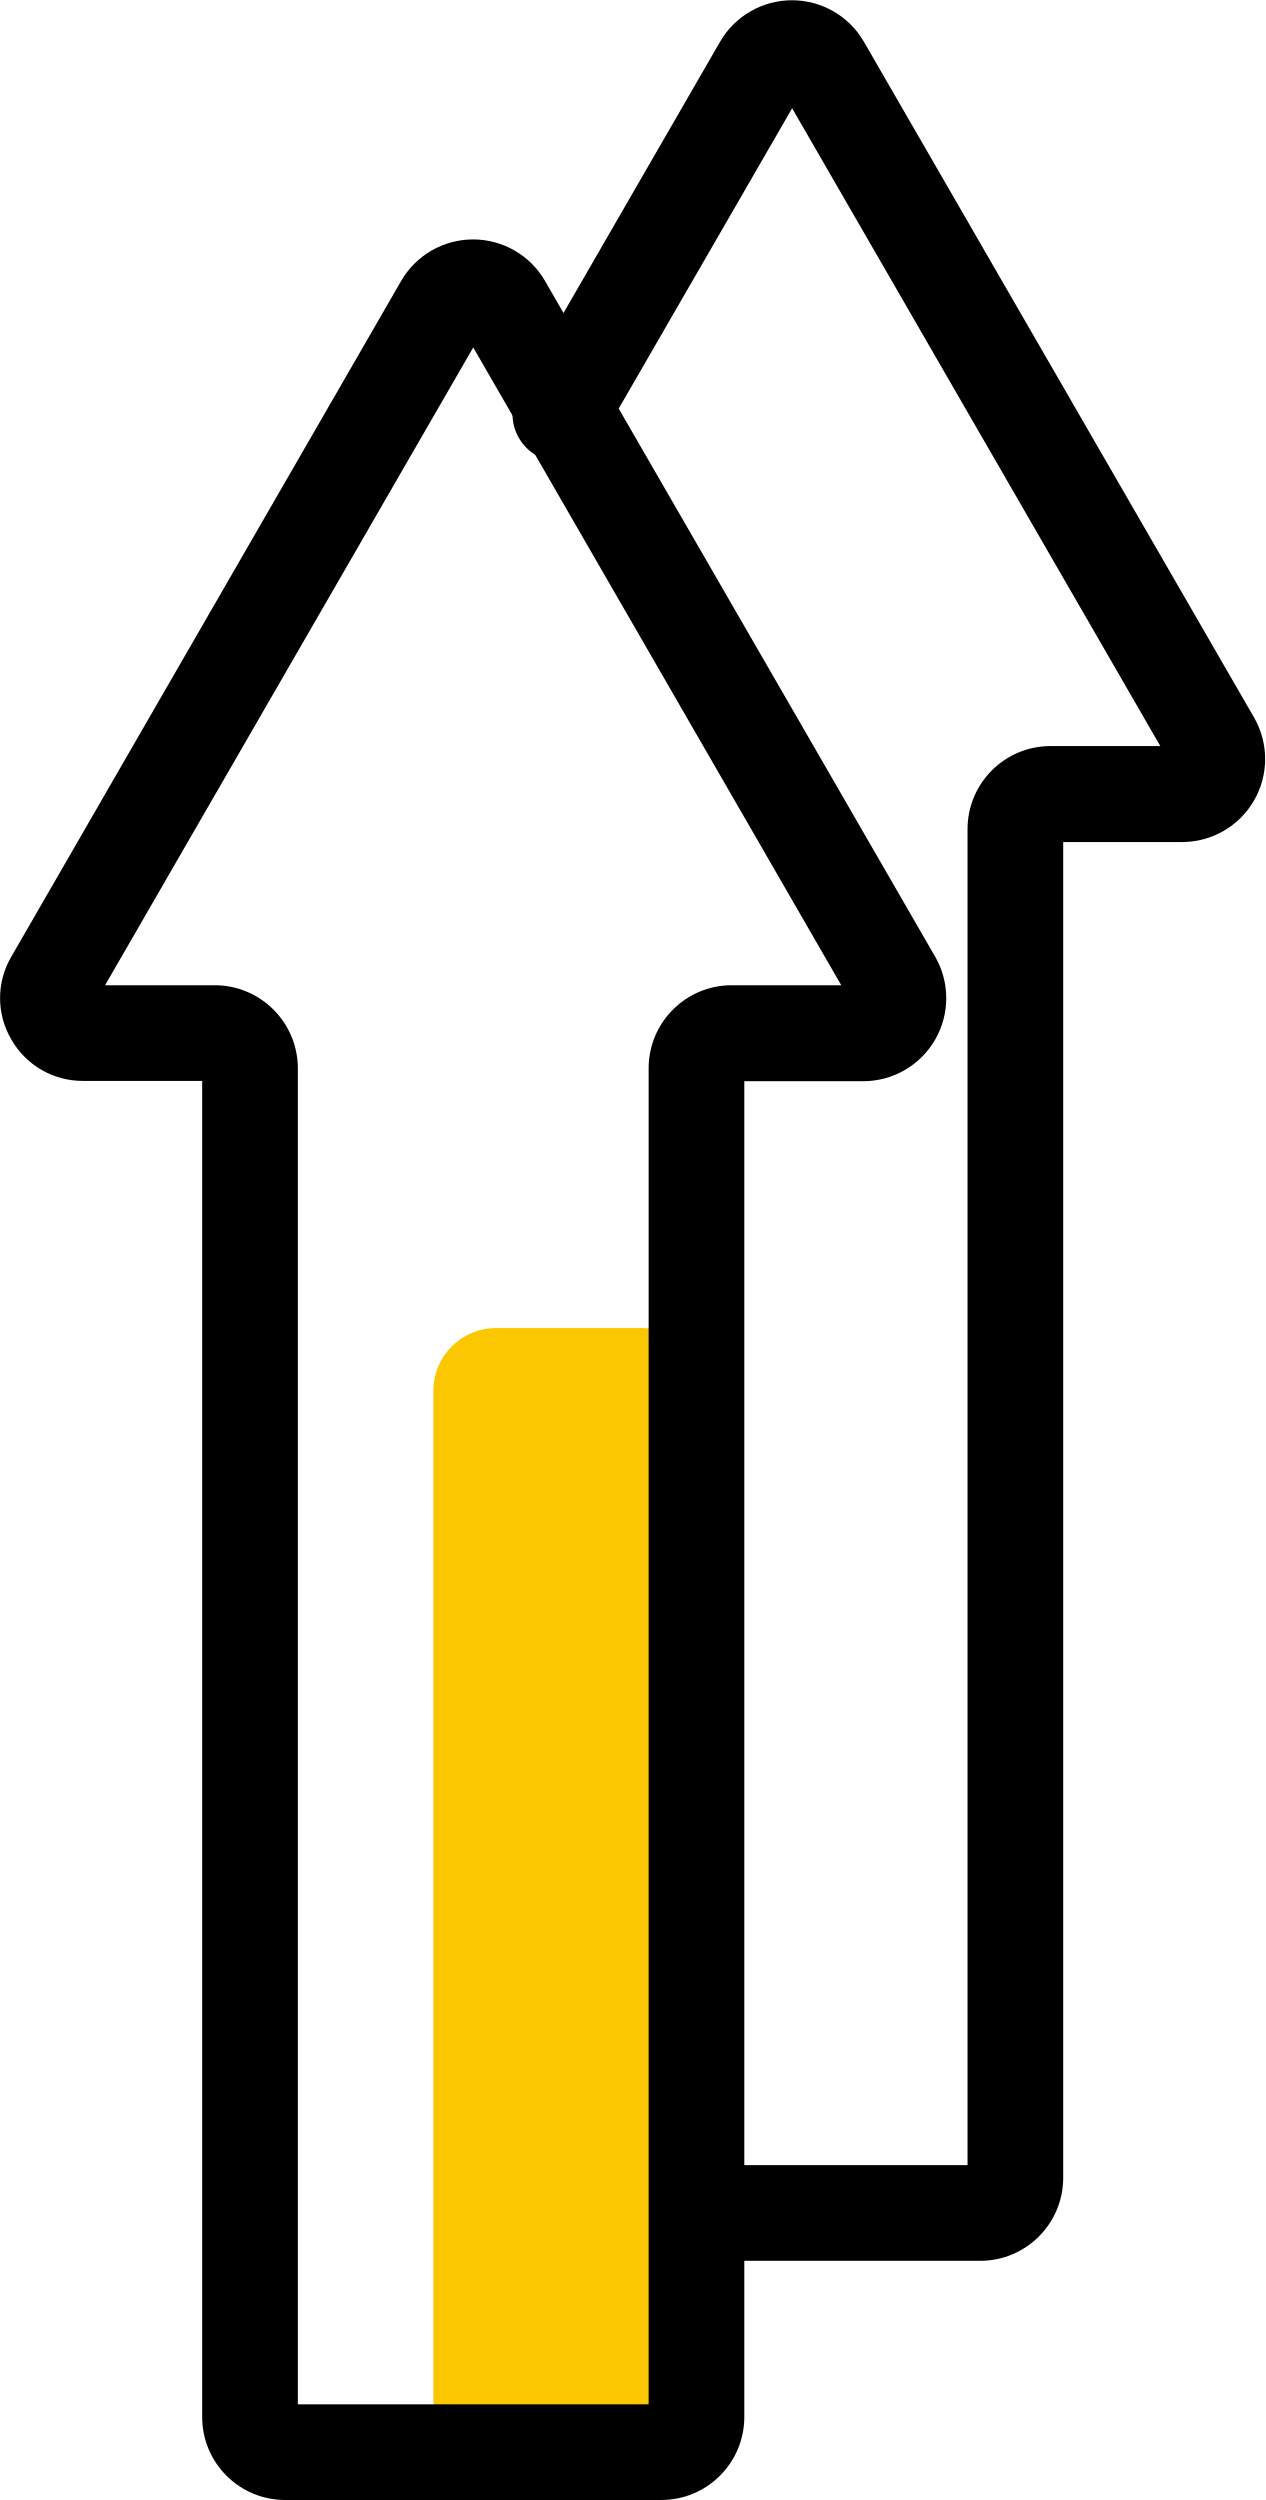
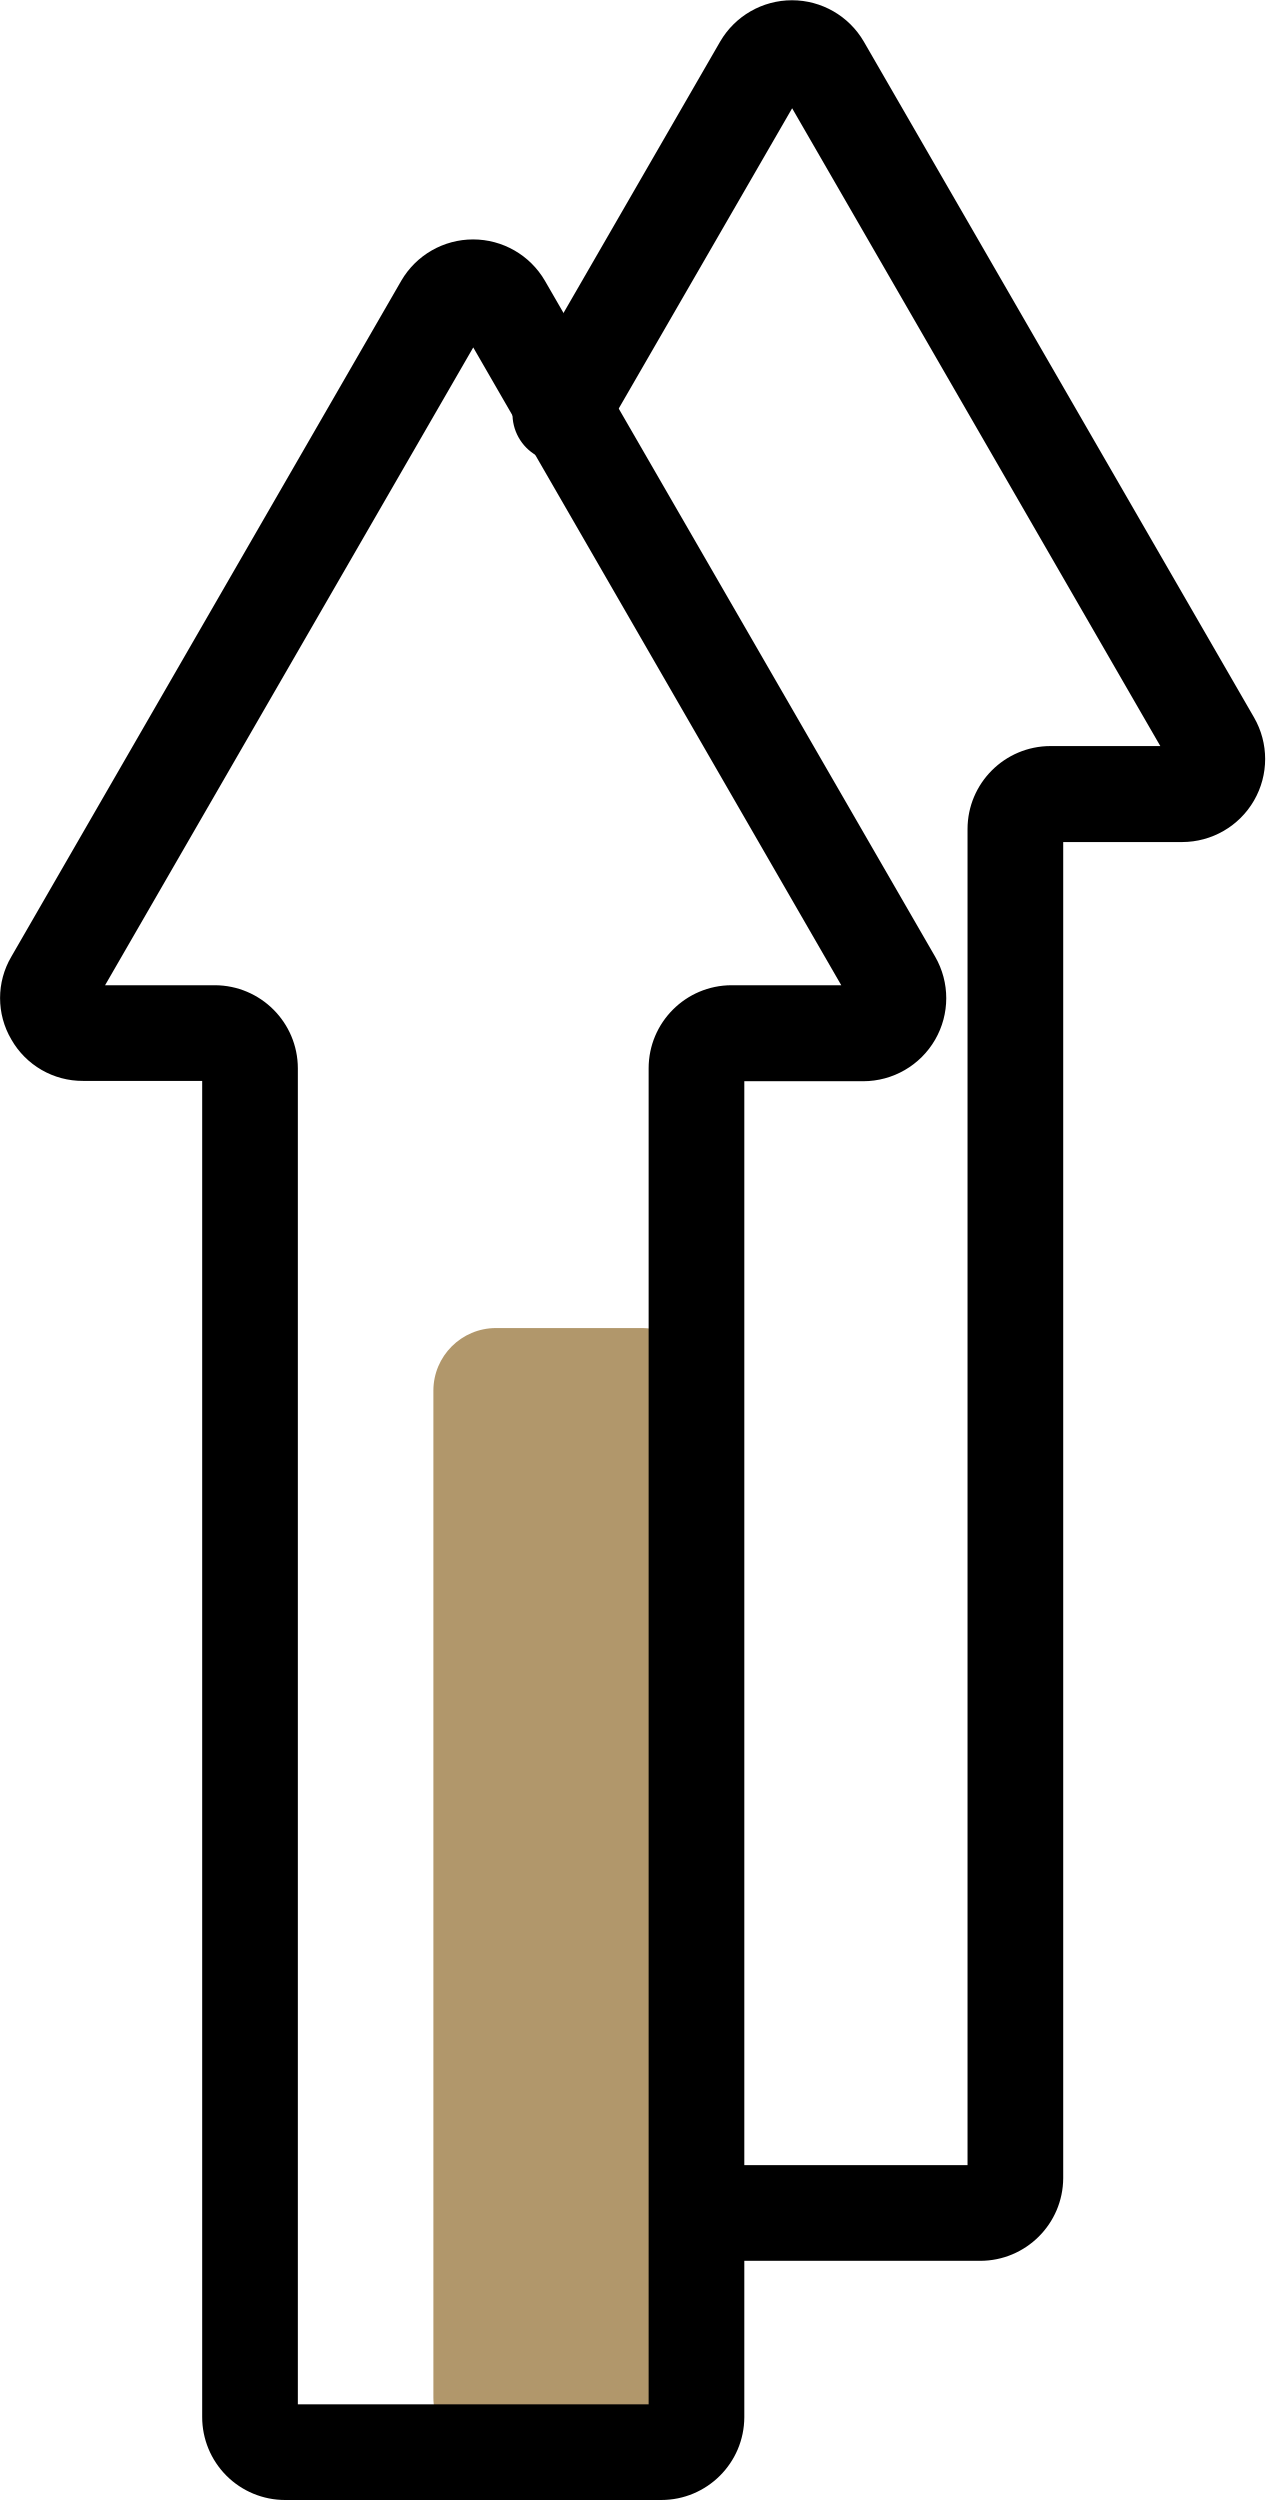
<svg xmlns="http://www.w3.org/2000/svg" viewBox="0 0 79.35 156.79">
  <defs>
-     <style>.cls-1{fill:#fac700;}</style>
+     <style>.cls-1{fill:#b1976b;}</style>
  </defs>
  <g id="Warstwa_2" data-name="Warstwa 2">
    <g id="Warstwa_1-2" data-name="Warstwa 1">
      <rect class="cls-1" x="27.18" y="83.29" width="17" height="71" rx="3.93" />
      <path d="M61.47,141.79H43.82a3,3,0,1,1,0-6H60.68V52a5.21,5.21,0,0,1,5.2-5.21h6.89l-23.09-40L37.8,27.36a3,3,0,1,1-5.19-3L45.17,2.6a5.21,5.21,0,0,1,9,0L78.65,45a5.21,5.21,0,0,1-4.51,7.81H66.68v83.79A5.21,5.21,0,0,1,61.47,141.79Z" />
      <path d="M41.47,156.79H17.88a5.2,5.2,0,0,1-5.2-5.21V67.79H5.21a5.14,5.14,0,0,1-4.5-2.6A5.12,5.12,0,0,1,.71,60L25.17,17.6a5.21,5.21,0,0,1,9,0L58.65,60a5.21,5.21,0,0,1-4.51,7.81H46.68v83.79A5.21,5.21,0,0,1,41.47,156.79Zm-22.79-6h22V67a5.21,5.21,0,0,1,5.2-5.21h6.88l-23.08-40-23.09,40h6.88A5.22,5.22,0,0,1,18.68,67ZM53.45,63h0Z" />
    </g>
  </g>
</svg>
